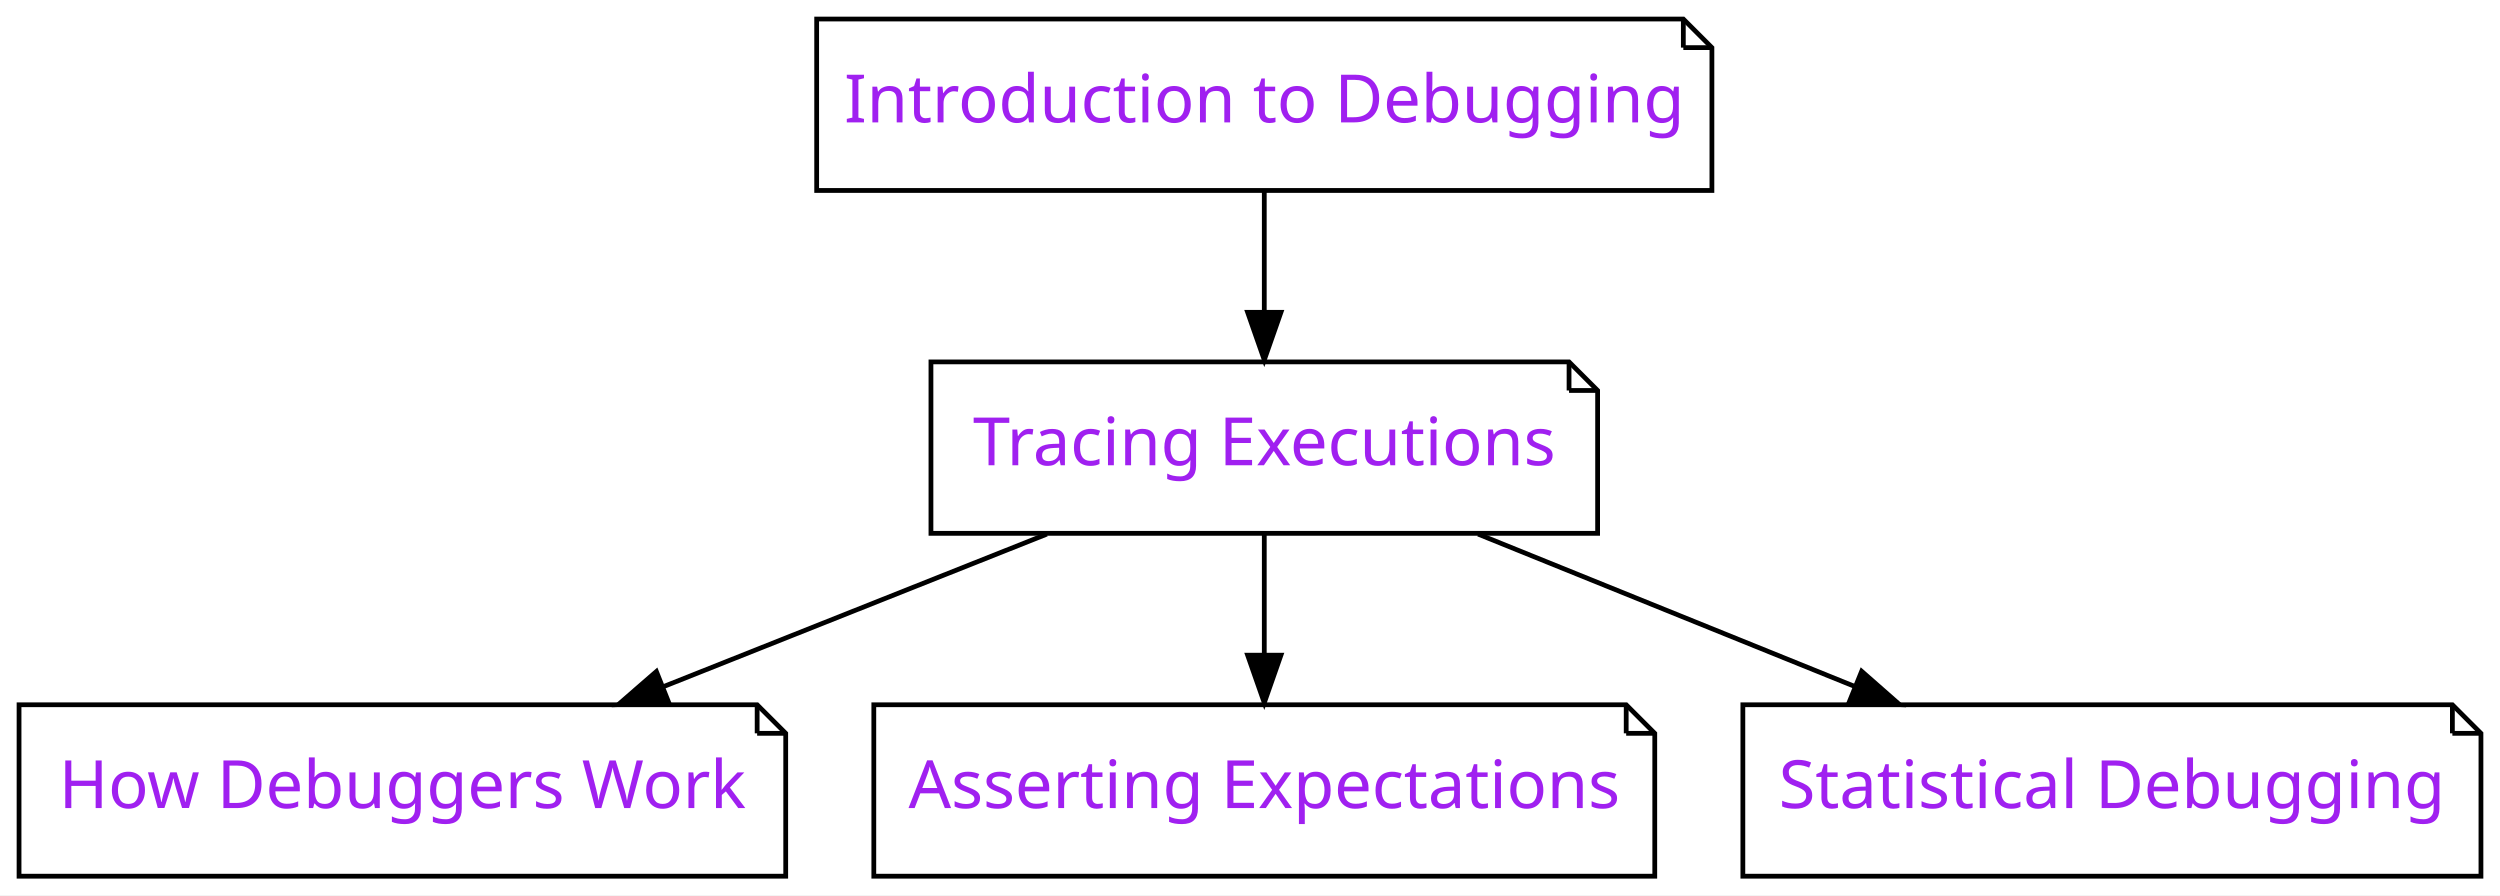
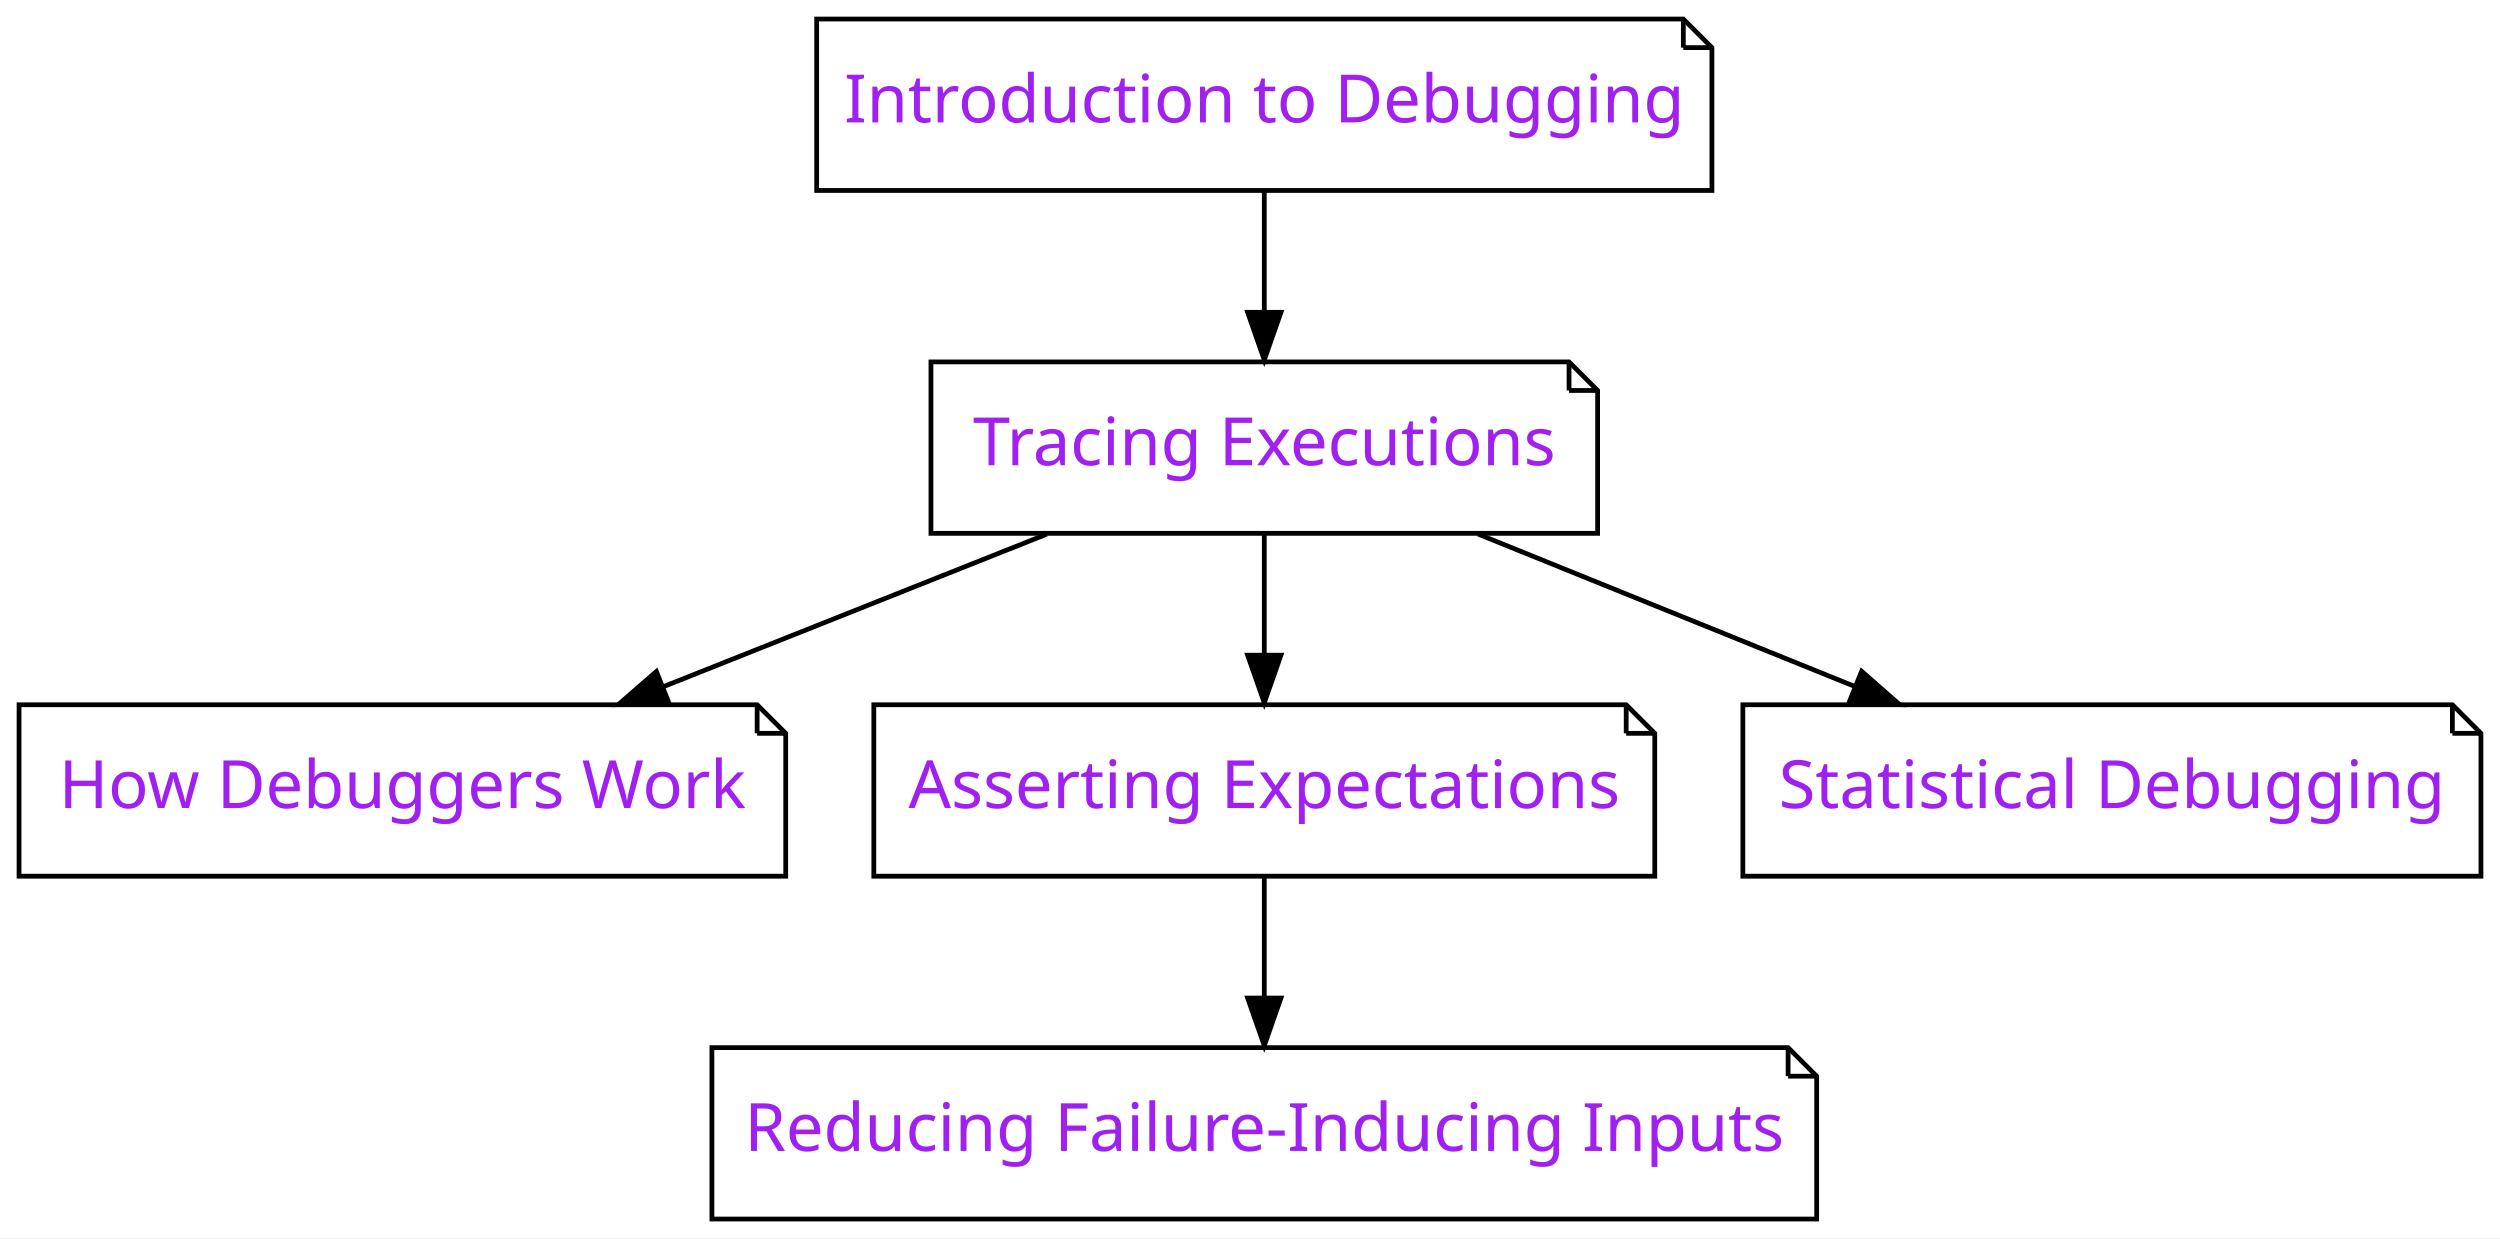
- <svg xmlns="http://www.w3.org/2000/svg" xmlns:xlink="http://www.w3.org/1999/xlink" width="525pt" height="188pt" viewBox="0.00 0.00 525.00 188.00">
-   <g id="graph0" class="graph" transform="scale(1 1) rotate(0) translate(4 184)">
-     <polygon fill="#ffffff" stroke="transparent" points="-4,4 -4,-184 521,-184 521,4 -4,4" />
+ <svg xmlns="http://www.w3.org/2000/svg" xmlns:xlink="http://www.w3.org/1999/xlink" width="525pt" height="260pt" viewBox="0.00 0.00 525.00 260.00">
+   <g id="graph0" class="graph" transform="scale(1 1) rotate(0) translate(4 256)">
+     <polygon fill="#ffffff" stroke="transparent" points="-4,4 -4,-256 521,-256 521,4 -4,4" />
    <g id="node1" class="node">
      <g id="a_node1">
        <a xlink:href="Tracer.ipynb" xlink:title="Tracer">
-           <polygon fill="#ffffff" stroke="#000000" points="325.5,-108 191.5,-108 191.5,-72 331.5,-72 331.5,-102 325.5,-108" />
-           <polyline fill="none" stroke="#000000" points="325.5,-108 325.5,-102 " />
-           <polyline fill="none" stroke="#000000" points="331.5,-102 325.5,-102 " />
-           <text text-anchor="middle" x="261.5" y="-86.3" font-family="Raleway" font-size="14.00" fill="#a020f0">Tracing Executions</text>
+           <polygon fill="#ffffff" stroke="#000000" points="325.5,-180 191.5,-180 191.5,-144 331.5,-144 331.5,-174 325.5,-180" />
+           <polyline fill="none" stroke="#000000" points="325.5,-180 325.5,-174 " />
+           <polyline fill="none" stroke="#000000" points="331.5,-174 325.5,-174 " />
+           <text text-anchor="middle" x="261.5" y="-158.3" font-family="Raleway" font-size="14.00" fill="#a020f0">Tracing Executions</text>
        </a>
      </g>
    </g>
    <g id="node2" class="node">
      <g id="a_node2">
        <a xlink:href="Debugger.ipynb" xlink:title="Debugger">
-           <polygon fill="#ffffff" stroke="#000000" points="155,-36 0,-36 0,0 161,0 161,-30 155,-36" />
-           <polyline fill="none" stroke="#000000" points="155,-36 155,-30 " />
-           <polyline fill="none" stroke="#000000" points="161,-30 155,-30 " />
-           <text text-anchor="middle" x="80.5" y="-14.3" font-family="Raleway" font-size="14.00" fill="#a020f0">How Debuggers Work</text>
+           <polygon fill="#ffffff" stroke="#000000" points="155,-108 0,-108 0,-72 161,-72 161,-102 155,-108" />
+           <polyline fill="none" stroke="#000000" points="155,-108 155,-102 " />
+           <polyline fill="none" stroke="#000000" points="161,-102 155,-102 " />
+           <text text-anchor="middle" x="80.5" y="-86.3" font-family="Raleway" font-size="14.00" fill="#a020f0">How Debuggers Work</text>
        </a>
      </g>
    </g>
    <g id="edge1" class="edge">
-       <path fill="none" stroke="#000000" d="M215.826,-71.831C191.403,-62.116 161.153,-50.083 135.452,-39.859" />
-       <polygon fill="#000000" stroke="#000000" points="136.431,-36.482 125.846,-36.038 133.844,-42.986 136.431,-36.482" />
+       <path fill="none" stroke="#000000" d="M215.826,-143.831C191.403,-134.116 161.153,-122.083 135.452,-111.859" />
+       <polygon fill="#000000" stroke="#000000" points="136.431,-108.482 125.846,-108.038 133.844,-114.986 136.431,-108.482" />
    </g>
    <g id="node3" class="node">
      <g id="a_node3">
        <a xlink:href="Assertions.ipynb" xlink:title="Assertions">
-           <polygon fill="#ffffff" stroke="#000000" points="337.5,-36 179.5,-36 179.5,0 343.5,0 343.5,-30 337.5,-36" />
-           <polyline fill="none" stroke="#000000" points="337.5,-36 337.5,-30 " />
-           <polyline fill="none" stroke="#000000" points="343.5,-30 337.5,-30 " />
-           <text text-anchor="middle" x="261.5" y="-14.3" font-family="Raleway" font-size="14.00" fill="#a020f0">Asserting Expectations</text>
+           <polygon fill="#ffffff" stroke="#000000" points="337.5,-108 179.5,-108 179.5,-72 343.5,-72 343.5,-102 337.5,-108" />
+           <polyline fill="none" stroke="#000000" points="337.5,-108 337.5,-102 " />
+           <polyline fill="none" stroke="#000000" points="343.5,-102 337.5,-102 " />
+           <text text-anchor="middle" x="261.5" y="-86.3" font-family="Raleway" font-size="14.00" fill="#a020f0">Asserting Expectations</text>
        </a>
      </g>
    </g>
    <g id="edge2" class="edge">
-       <path fill="none" stroke="#000000" d="M261.5,-71.831C261.5,-64.131 261.5,-54.974 261.5,-46.417" />
-       <polygon fill="#000000" stroke="#000000" points="265,-46.413 261.5,-36.413 258,-46.413 265,-46.413" />
+       <path fill="none" stroke="#000000" d="M261.5,-143.831C261.5,-136.131 261.5,-126.974 261.5,-118.417" />
+       <polygon fill="#000000" stroke="#000000" points="265,-118.413 261.5,-108.413 258,-118.413 265,-118.413" />
    </g>
    <g id="node4" class="node">
      <g id="a_node4">
        <a xlink:href="StatisticalDebugger.ipynb" xlink:title="StatisticalDebugger">
-           <polygon fill="#ffffff" stroke="#000000" points="511,-36 362,-36 362,0 517,0 517,-30 511,-36" />
-           <polyline fill="none" stroke="#000000" points="511,-36 511,-30 " />
-           <polyline fill="none" stroke="#000000" points="517,-30 511,-30 " />
-           <text text-anchor="middle" x="439.5" y="-14.3" font-family="Raleway" font-size="14.00" fill="#a020f0">Statistical Debugging</text>
+           <polygon fill="#ffffff" stroke="#000000" points="511,-108 362,-108 362,-72 517,-72 517,-102 511,-108" />
+           <polyline fill="none" stroke="#000000" points="511,-108 511,-102 " />
+           <polyline fill="none" stroke="#000000" points="517,-102 511,-102 " />
+           <text text-anchor="middle" x="439.5" y="-86.3" font-family="Raleway" font-size="14.00" fill="#a020f0">Statistical Debugging</text>
        </a>
      </g>
    </g>
    <g id="edge3" class="edge">
-       <path fill="none" stroke="#000000" d="M306.417,-71.831C330.435,-62.116 360.183,-50.083 385.459,-39.859" />
-       <polygon fill="#000000" stroke="#000000" points="386.948,-43.032 394.906,-36.038 384.323,-36.543 386.948,-43.032" />
+       <path fill="none" stroke="#000000" d="M306.417,-143.831C330.435,-134.116 360.183,-122.083 385.459,-111.859" />
+       <polygon fill="#000000" stroke="#000000" points="386.948,-115.032 394.906,-108.038 384.323,-108.543 386.948,-115.032" />
+     </g>
+     <g id="node6" class="node">
+       <g id="a_node6">
+         <a xlink:href="DeltaDebugger.ipynb" xlink:title="DeltaDebugger">
+           <polygon fill="#ffffff" stroke="#000000" points="371.5,-36 145.5,-36 145.5,0 377.5,0 377.5,-30 371.5,-36" />
+           <polyline fill="none" stroke="#000000" points="371.5,-36 371.5,-30 " />
+           <polyline fill="none" stroke="#000000" points="377.5,-30 371.5,-30 " />
+           <text text-anchor="middle" x="261.5" y="-14.3" font-family="Raleway" font-size="14.00" fill="#a020f0">Reducing Failure-Inducing Inputs</text>
+         </a>
+       </g>
+     </g>
+     <g id="edge5" class="edge">
+       <path fill="none" stroke="#000000" d="M261.5,-71.831C261.5,-64.131 261.5,-54.974 261.5,-46.417" />
+       <polygon fill="#000000" stroke="#000000" points="265,-46.413 261.5,-36.413 258,-46.413 265,-46.413" />
    </g>
    <g id="node5" class="node">
      <g id="a_node5">
        <a xlink:href="Intro_Debugging.ipynb" xlink:title="Intro_Debugging">
-           <polygon fill="#ffffff" stroke="#000000" points="349.5,-180 167.5,-180 167.5,-144 355.5,-144 355.5,-174 349.5,-180" />
-           <polyline fill="none" stroke="#000000" points="349.5,-180 349.5,-174 " />
-           <polyline fill="none" stroke="#000000" points="355.5,-174 349.5,-174 " />
-           <text text-anchor="middle" x="261.5" y="-158.3" font-family="Raleway" font-size="14.00" fill="#a020f0">Introduction to Debugging</text>
+           <polygon fill="#ffffff" stroke="#000000" points="349.5,-252 167.5,-252 167.5,-216 355.5,-216 355.5,-246 349.5,-252" />
+           <polyline fill="none" stroke="#000000" points="349.5,-252 349.5,-246 " />
+           <polyline fill="none" stroke="#000000" points="355.5,-246 349.5,-246 " />
+           <text text-anchor="middle" x="261.5" y="-230.3" font-family="Raleway" font-size="14.00" fill="#a020f0">Introduction to Debugging</text>
        </a>
      </g>
    </g>
    <g id="edge4" class="edge">
-       <path fill="none" stroke="#000000" d="M261.5,-143.831C261.5,-136.131 261.5,-126.974 261.5,-118.417" />
-       <polygon fill="#000000" stroke="#000000" points="265,-118.413 261.5,-108.413 258,-118.413 265,-118.413" />
+       <path fill="none" stroke="#000000" d="M261.5,-215.831C261.5,-208.131 261.5,-198.974 261.5,-190.417" />
+       <polygon fill="#000000" stroke="#000000" points="265,-190.413 261.5,-180.413 258,-190.413 265,-190.413" />
    </g>
  </g>
</svg>
